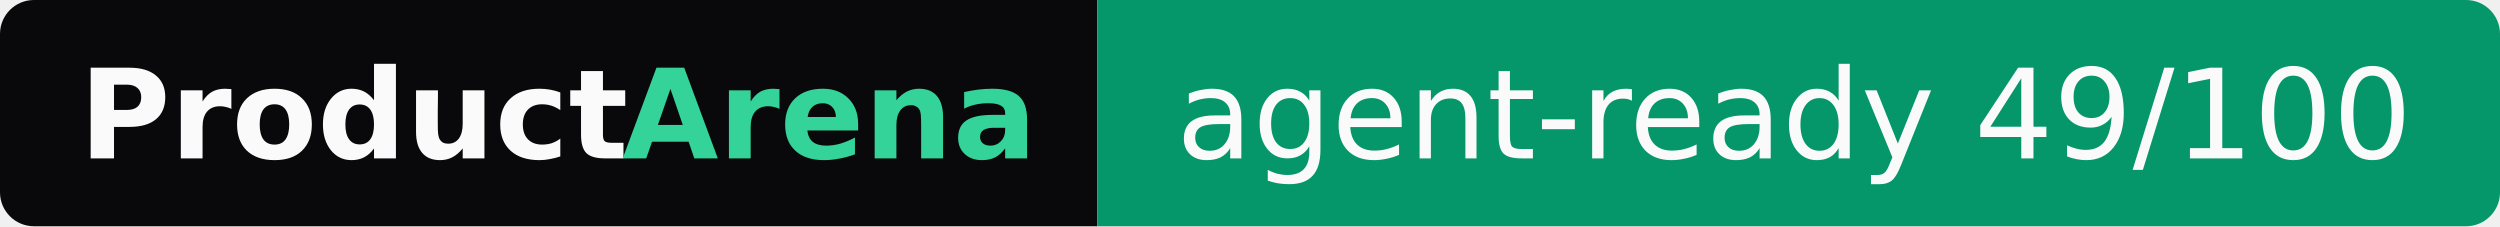
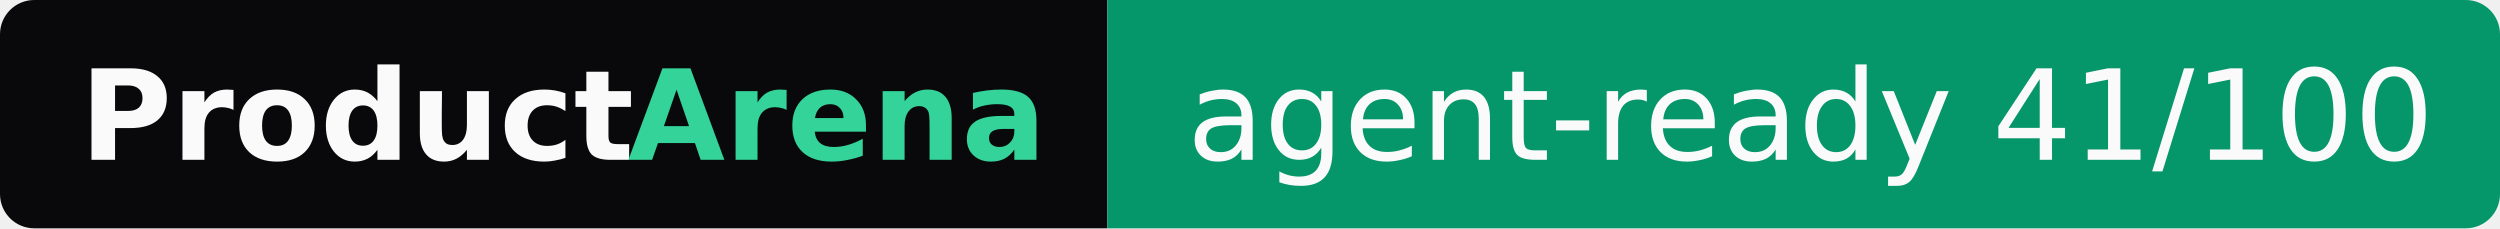
- <svg xmlns="http://www.w3.org/2000/svg" width="221" height="20" role="img" aria-label="ProductArena: agent-ready 49/100">
+ <svg xmlns="http://www.w3.org/2000/svg" width="219" height="20" role="img" aria-label="ProductArena: agent-ready 41/100">
  <clipPath id="r">
-     <rect width="221" height="20" rx="3" fill="#fff" />
+     <rect width="219" height="20" rx="3" fill="#fff" />
  </clipPath>
  <g clip-path="url(#r)">
    <rect width="97" height="20" fill="#09090b" />
-     <rect x="97" width="124" height="20" fill="#059669" />
+     <rect x="97" width="122" height="20" fill="#059669" />
  </g>
  <g font-family="Verdana,Geneva,DejaVu Sans,sans-serif" font-size="11">
    <text x="7" y="14" textLength="48" font-weight="bold" fill="#fafafa">Product</text>
    <text x="55" y="14" textLength="35" font-weight="bold" fill="#34d399">Arena</text>
-     <text x="104" y="14" textLength="110" fill="#fafafa">agent-ready 49/100</text>
+     <text x="104" y="14" textLength="108" fill="#fafafa">agent-ready 41/100</text>
  </g>
</svg>
